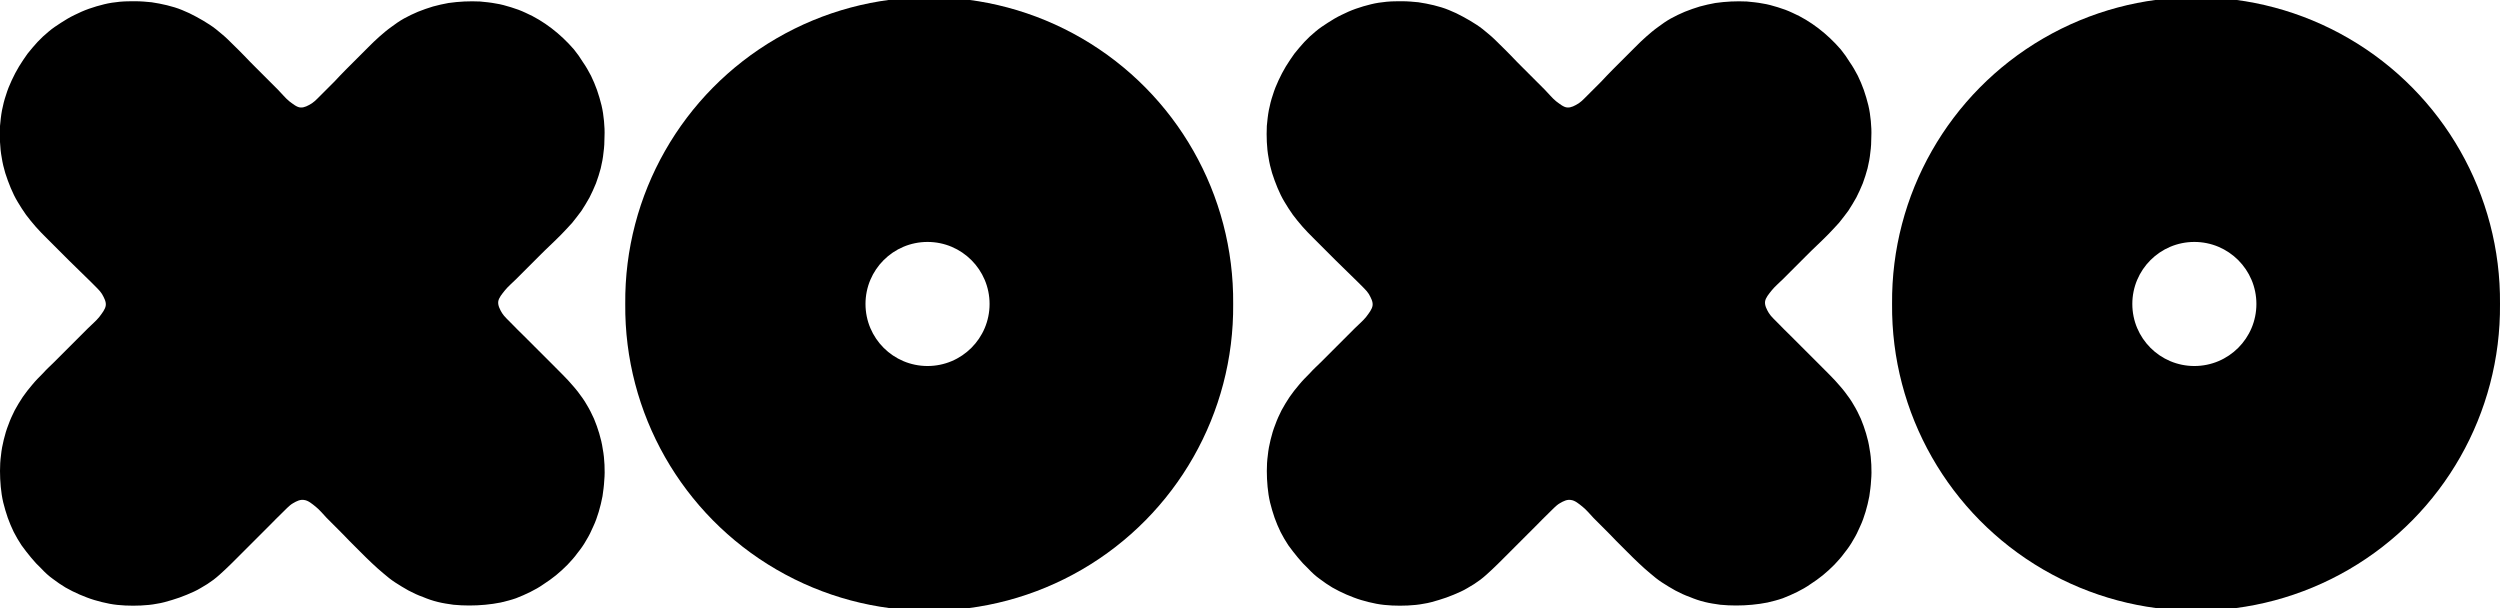
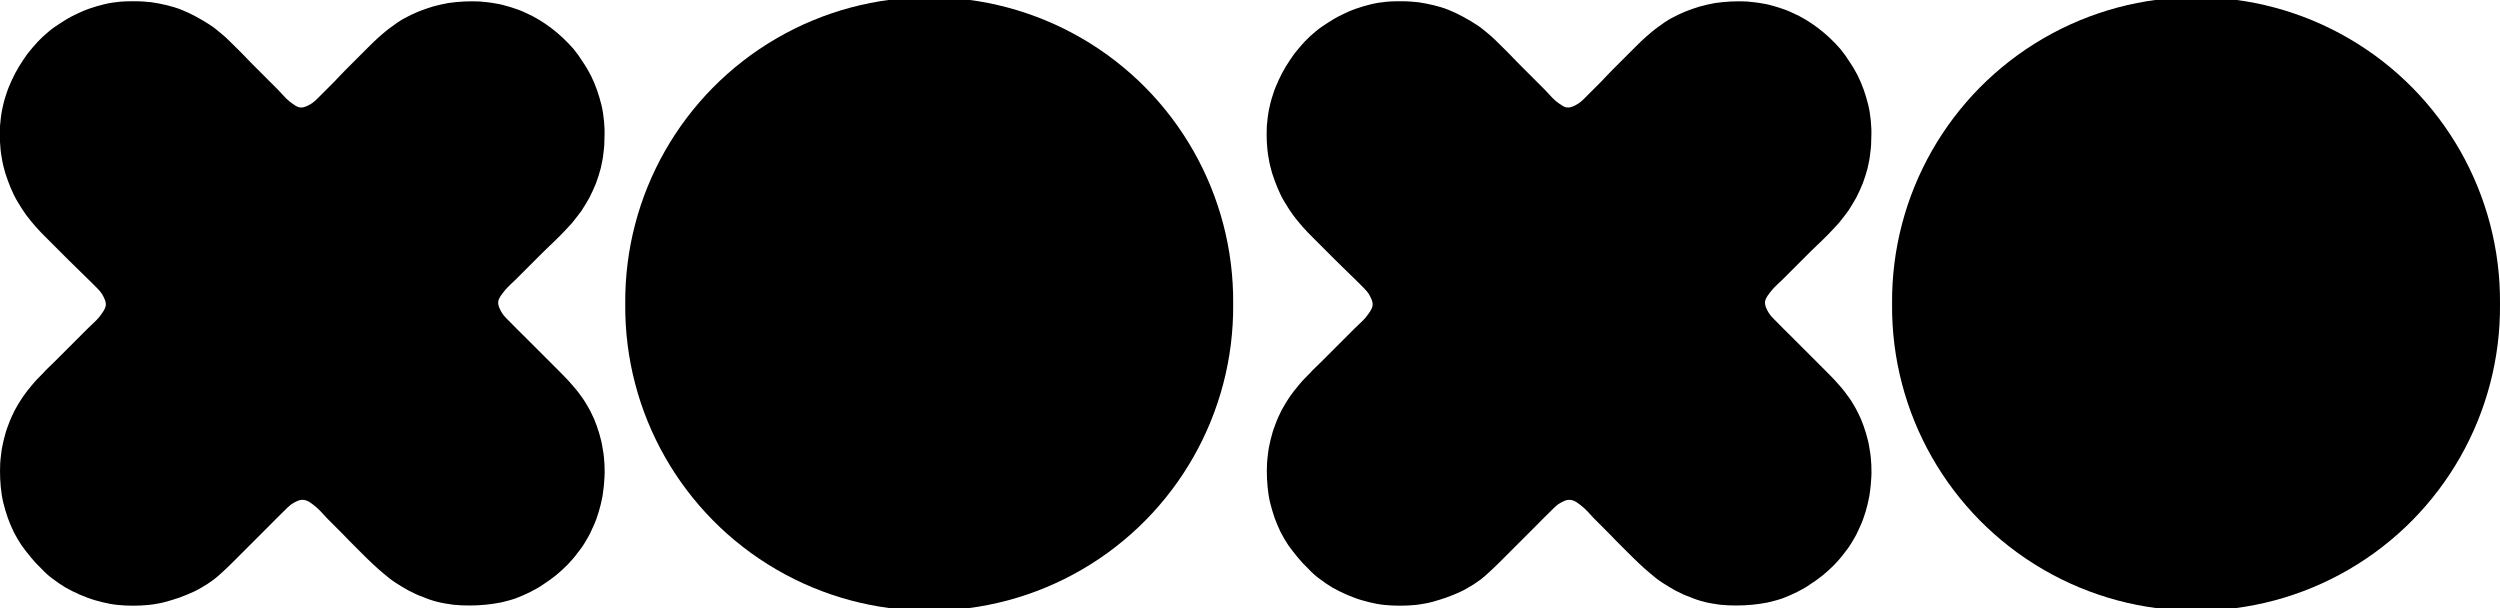
<svg xmlns="http://www.w3.org/2000/svg" width="1000" height="243.17" viewBox="0 0 1000 243.17" fill="currentColor">
  <defs>
    <path id="x" d="M47.9,0.2C50,0 52.1,0 54.2,0C56.4,0 58.5,0.2 60.6,0.4C62.7,0.7 64.7,1.1 66.8,1.6C68.8,2.1 70.9,2.7 72.8,3.5C74.8,4.3 76.7,5.2 78.5,6.2C80.4,7.2 82.2,8.3 83.9,9.4C85.6,10.5 87.2,11.8 88.7,13.1C90.3,14.4 91.8,15.9 93.3,17.4C94.8,18.8 96.3,20.4 97.8,21.9C99.2,23.4 100.7,24.9 102.2,26.4C103.7,27.9 105.2,29.4 106.7,30.9C108.2,32.4 109.7,33.9 111.2,35.4C112.7,36.9 114.2,38.8 115.7,40C117.2,41.1 118.7,42.4 120.2,42.5C121.7,42.6 123.2,41.8 124.8,40.8C126.3,39.8 127.8,38 129.3,36.6C130.8,35.1 132.3,33.6 133.8,32.1C135.3,30.5 136.7,29 138.2,27.5C139.7,26 141.2,24.5 142.7,23C144.2,21.5 145.7,20 147.2,18.5C148.7,17 150.2,15.5 151.7,14.2C153.3,12.8 154.8,11.5 156.5,10.3C158.1,9.1 159.8,7.9 161.6,6.9C163.4,5.9 165.3,5 167.2,4.2C169.2,3.4 171.2,2.7 173.2,2.1C175.3,1.5 177.3,1.1 179.4,0.7C181.5,0.4 183.6,0.2 185.7,0.1C187.8,0 189.9,0 192,0.1C194.1,0.3 196.3,0.5 198.3,0.9C200.4,1.2 202.4,1.8 204.4,2.4C206.4,3 208.3,3.7 210.2,4.6C212,5.4 213.8,6.3 215.6,7.4C217.3,8.4 219,9.6 220.6,10.8C222.2,12 223.8,13.4 225.3,14.8C226.8,16.2 228.2,17.7 229.6,19.3C230.9,20.9 232.1,22.6 233.2,24.4C234.4,26.1 235.4,27.9 236.4,29.8C237.3,31.6 238.1,33.6 238.8,35.5C239.5,37.5 240.1,39.6 240.6,41.6C241.1,43.7 241.4,45.8 241.6,47.9C241.8,50 241.9,52.1 241.8,54.2C241.8,56.3 241.7,58.4 241.4,60.5C241.2,62.6 240.8,64.7 240.3,66.8C239.8,68.8 239.1,70.8 238.4,72.8C237.6,74.8 236.7,76.7 235.8,78.5C234.8,80.3 233.7,82.1 232.6,83.8C231.4,85.4 230.2,87 228.9,88.6C227.5,90.2 226,91.7 224.6,93.2C223.1,94.7 221.6,96.2 220,97.7C218.5,99.1 217,100.6 215.5,102.1C214,103.6 212.5,105.1 211,106.6C209.5,108.1 208,109.6 206.5,111.1C205,112.6 203.2,114.1 202,115.6C200.8,117.1 199.5,118.6 199.3,120.1C199.1,121.6 199.9,123.2 200.8,124.7C201.7,126.2 203.5,127.7 204.9,129.2C206.3,130.7 207.9,132.2 209.4,133.7C210.9,135.2 212.4,136.7 213.9,138.2C215.4,139.7 216.9,141.2 218.4,142.7C219.9,144.2 221.4,145.7 222.9,147.2C224.4,148.7 225.9,150.2 227.3,151.7C228.7,153.3 230.1,154.8 231.3,156.4C232.5,158 233.7,159.6 234.7,161.4C235.8,163.2 236.7,165 237.6,167C238.4,168.9 239.1,170.9 239.7,172.9C240.3,174.9 240.8,177 241.1,179.1C241.5,181.2 241.7,183.3 241.8,185.4C241.9,187.5 241.9,189.6 241.7,191.7C241.6,193.8 241.3,195.9 241,198C240.6,200.1 240.1,202.2 239.5,204.2C238.9,206.2 238.2,208.2 237.3,210.1C236.5,212 235.6,213.8 234.5,215.6C233.5,217.4 232.3,219.1 231,220.7C229.8,222.4 228.4,223.9 227,225.4C225.5,226.9 224,228.3 222.4,229.6C220.8,230.9 219.1,232.1 217.4,233.2C215.7,234.4 213.9,235.4 212.1,236.3C210.2,237.2 208.3,238.1 206.4,238.8C204.4,239.5 202.4,240 200.3,240.5C198.3,240.9 196.2,241.2 194.1,241.4C192,241.6 189.8,241.7 187.7,241.7C185.6,241.7 183.5,241.6 181.4,241.4C179.3,241.1 177.2,240.8 175.2,240.3C173.1,239.8 171.1,239.1 169.2,238.3C167.2,237.6 165.3,236.7 163.4,235.7C161.6,234.7 159.8,233.6 158.1,232.5C156.4,231.4 154.8,230.1 153.3,228.8C151.7,227.5 150.2,226.1 148.7,224.7C147.2,223.3 145.7,221.8 144.2,220.3C142.7,218.8 141.2,217.3 139.7,215.8C138.2,214.2 136.7,212.7 135.2,211.2C133.7,209.7 132.2,208.2 130.7,206.7C129.3,205.2 127.8,203.4 126.3,202.2C124.8,201 123.3,199.7 121.7,199.5C120.2,199.2 118.7,199.9 117.2,200.8C115.6,201.7 114.1,203.5 112.6,204.9C111.1,206.3 109.6,207.9 108.1,209.4C106.6,210.9 105.1,212.4 103.6,213.9C102.1,215.4 100.6,216.9 99.1,218.4C97.6,219.9 96.1,221.4 94.6,222.9C93.1,224.4 91.6,225.9 90.1,227.3C88.6,228.7 87.1,230.1 85.4,231.4C83.8,232.6 82.1,233.7 80.3,234.7C78.5,235.8 76.6,236.6 74.7,237.4C72.8,238.2 70.8,238.9 68.8,239.5C66.8,240.1 64.8,240.7 62.7,241C60.7,241.4 58.5,241.6 56.4,241.7C54.3,241.8 52.2,241.8 50.1,241.7C48,241.6 45.9,241.4 43.8,241C41.7,240.6 39.7,240.1 37.7,239.5C35.7,238.9 33.7,238.1 31.8,237.3C29.9,236.5 28,235.5 26.2,234.5C24.5,233.5 22.8,232.3 21.2,231.1C19.5,229.9 18,228.5 16.6,227C15.1,225.6 13.7,224.1 12.4,222.5C11.1,220.9 9.8,219.3 8.6,217.6C7.5,215.9 6.4,214.1 5.5,212.3C4.6,210.5 3.8,208.5 3.1,206.6C2.4,204.6 1.8,202.5 1.3,200.5C0.8,198.4 0.5,196.3 0.3,194.2C0.1,192.1 0,190 0,187.9C0,185.8 0.1,183.7 0.4,181.6C0.6,179.5 1,177.4 1.5,175.4C2,173.3 2.6,171.3 3.4,169.3C4.1,167.3 5,165.4 5.9,163.6C6.9,161.7 8,160 9.1,158.3C10.3,156.6 11.5,155 12.9,153.4C14.2,151.8 15.7,150.3 17.2,148.8C18.6,147.2 20.2,145.8 21.7,144.3C23.2,142.8 24.7,141.3 26.2,139.8C27.7,138.3 29.2,136.8 30.7,135.3C32.2,133.8 33.7,132.3 35.2,130.8C36.7,129.3 38.5,127.8 39.7,126.3C40.9,124.7 42.1,123.2 42.3,121.7C42.5,120.2 41.7,118.7 40.8,117.1C39.9,115.6 38.1,114.1 36.7,112.6C35.2,111.1 33.6,109.6 32.1,108.1C30.6,106.6 29.1,105.2 27.6,103.7C26.1,102.2 24.6,100.7 23.1,99.2C21.6,97.7 20.1,96.2 18.6,94.7C17.1,93.2 15.6,91.7 14.3,90.2C12.9,88.6 11.6,87 10.4,85.4C9.2,83.7 8.1,82 7.1,80.3C6,78.5 5.1,76.6 4.3,74.7C3.5,72.7 2.7,70.7 2.1,68.7C1.5,66.7 1,64.6 0.7,62.6C0.3,60.5 0.1,58.4 0,56.3C-0.1,54.2 -0.1,52 0,49.9C0.2,47.8 0.4,45.7 0.8,43.6C1.2,41.6 1.7,39.5 2.4,37.5C3,35.5 3.8,33.5 4.7,31.6C5.6,29.7 6.5,27.9 7.6,26.1C8.7,24.4 9.8,22.6 11,21C12.3,19.4 13.6,17.8 15,16.3C16.4,14.8 17.9,13.4 19.5,12.1C21,10.8 22.7,9.7 24.4,8.6C26.1,7.5 27.9,6.4 29.8,5.5C31.6,4.6 33.6,3.7 35.6,3C37.6,2.3 39.6,1.7 41.7,1.2C43.7,0.7 45.8,0.4 47.9,0.2Z" />
  </defs>
  <use href="#x" x="0" y="0.5" />
  <use href="#x" x="506.73" y="0.5" />
-   <path fill-rule="evenodd" d="M250.1,121.59a121.59,121.59 0 1,0 243.17,0a121.59,121.59 0 1,0 -243.17,0ZM346.2,121.59a24.81,24.81 0 1,0 49.63,0a24.81,24.81 0 1,0 -49.63,0Z" />
-   <path fill-rule="evenodd" d="M756.83,121.59a121.59,121.59 0 1,0 243.17,0a121.59,121.59 0 1,0 -243.17,0ZM852.93,121.59a24.81,24.81 0 1,0 49.63,0a24.81,24.81 0 1,0 -49.63,0Z" />
+   <path d="M250.1,121.59a121.59,121.59 0 1,0 243.17,0a121.59,121.59 0 1,0 -243.17,0Z" />
+   <path d="M756.83,121.59a121.59,121.59 0 1,0 243.17,0a121.59,121.59 0 1,0 -243.17,0Z" />
</svg>
